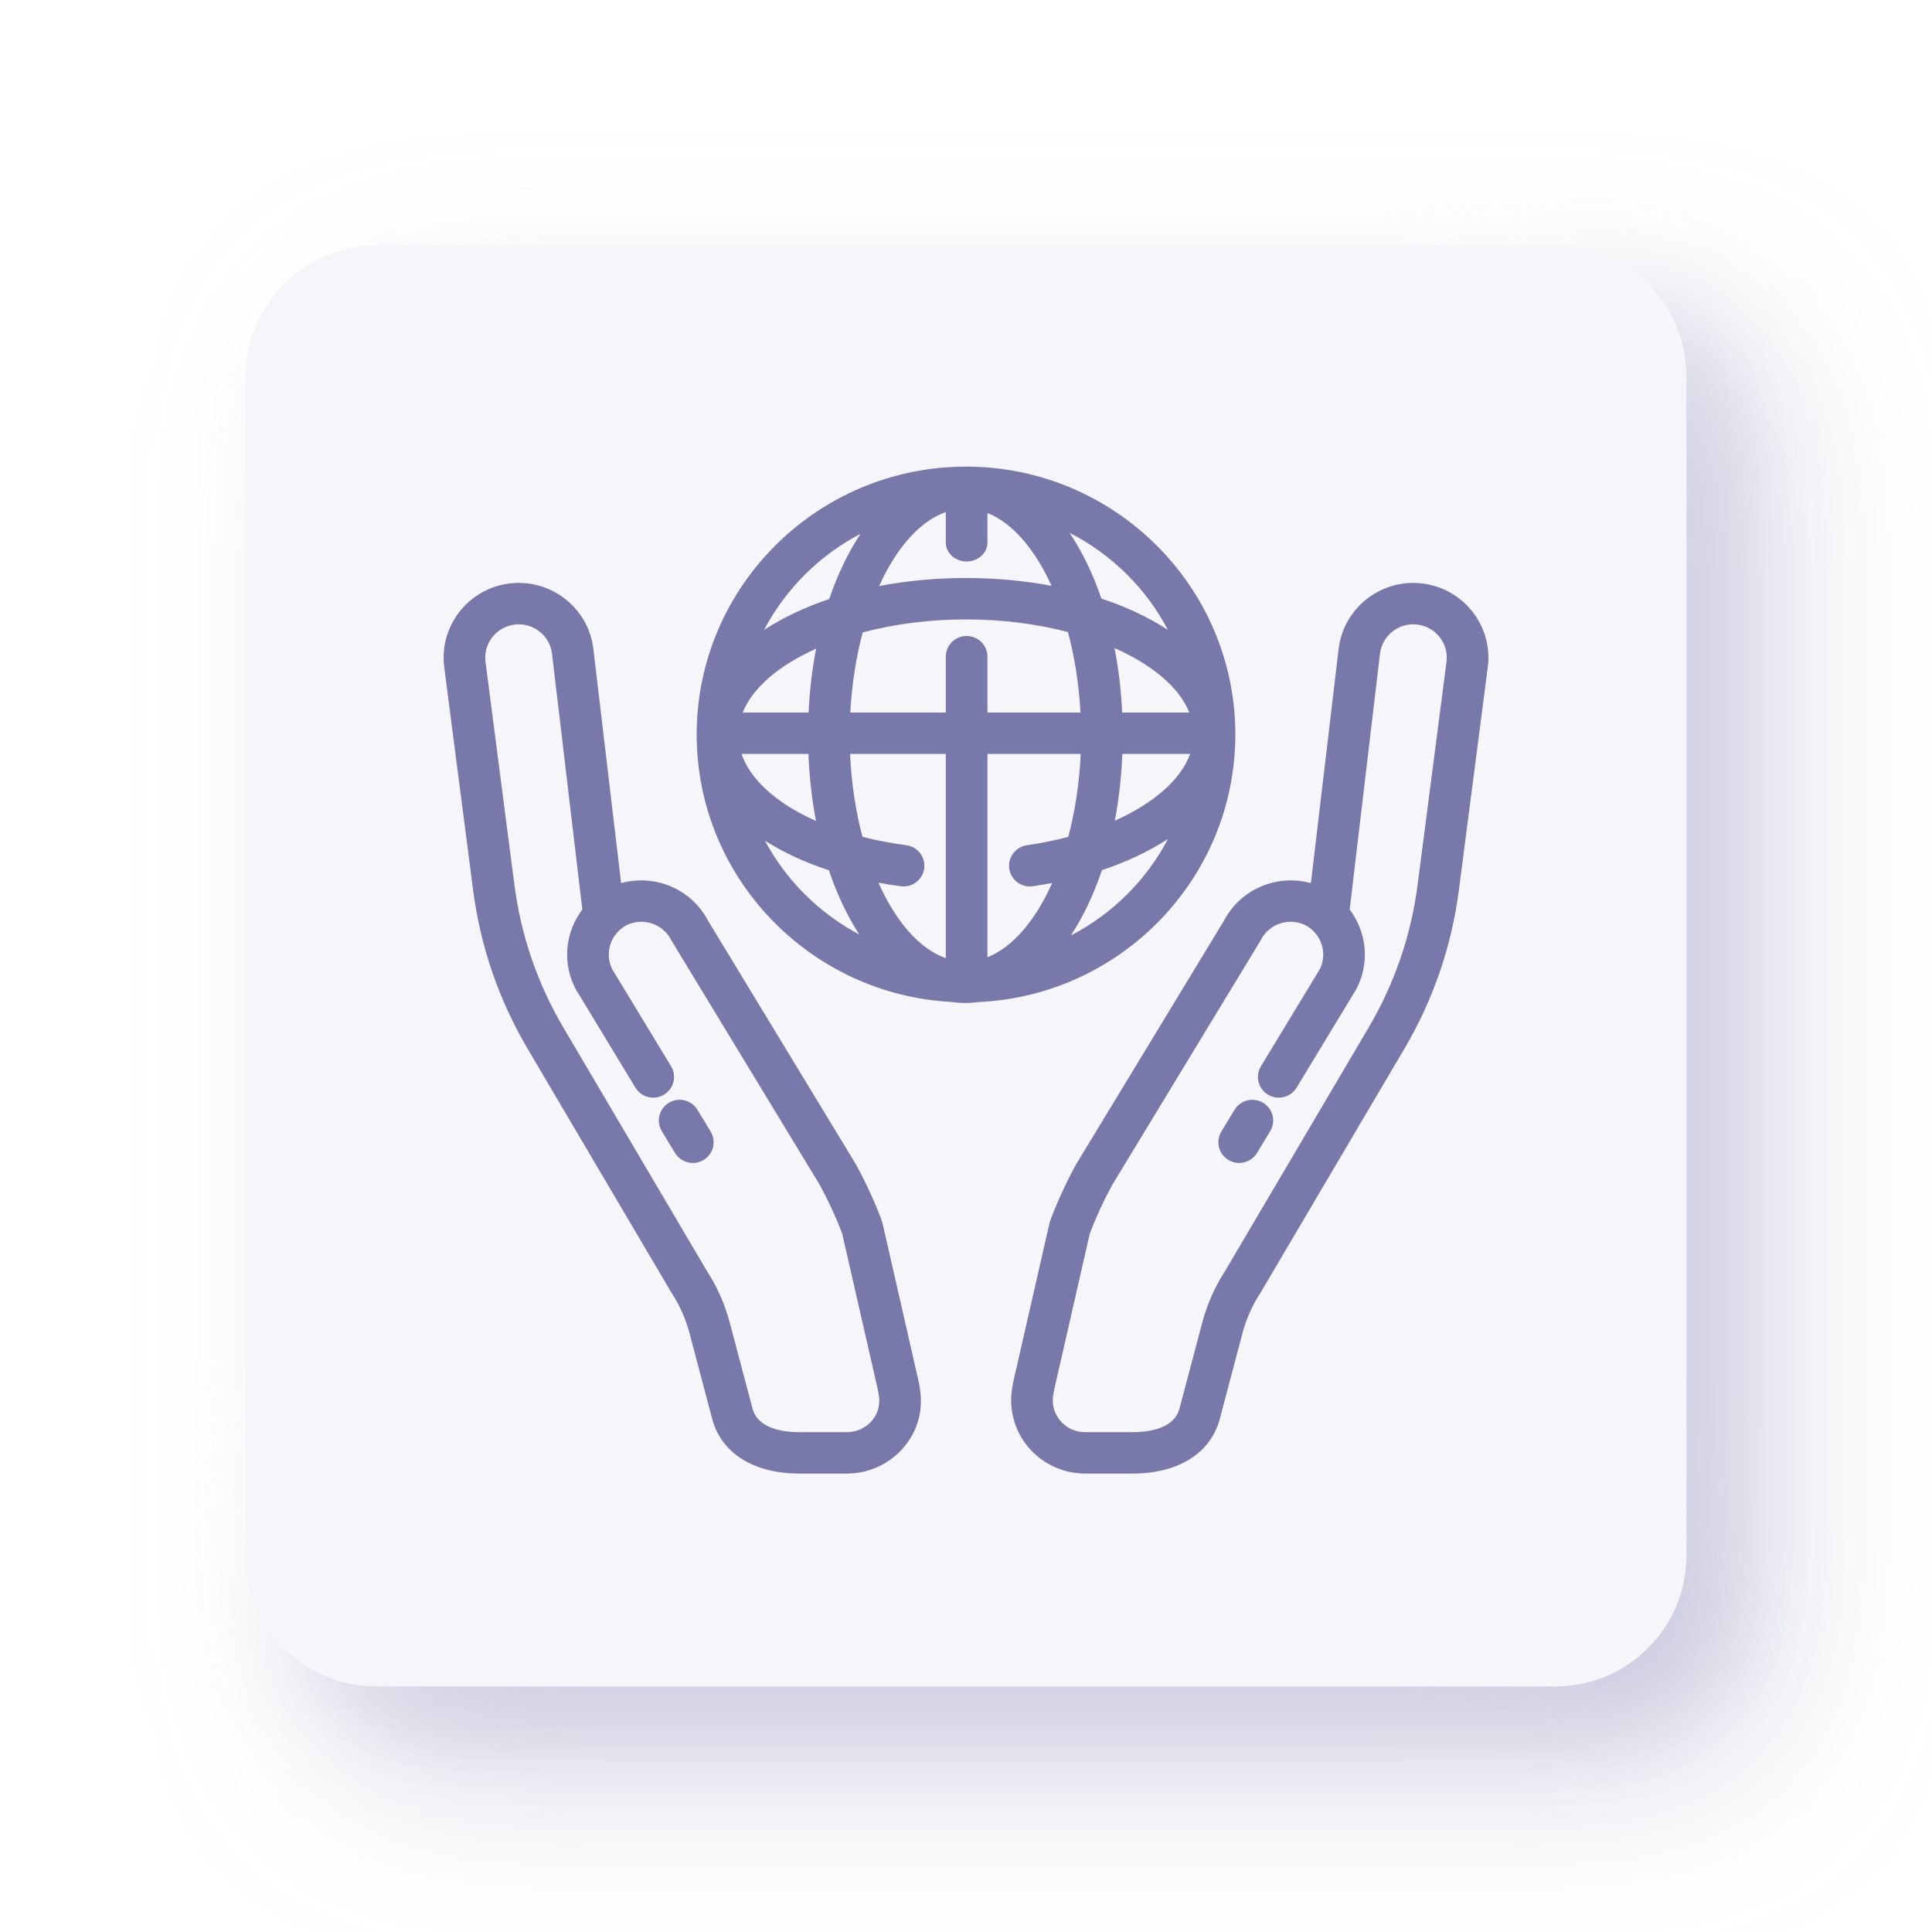
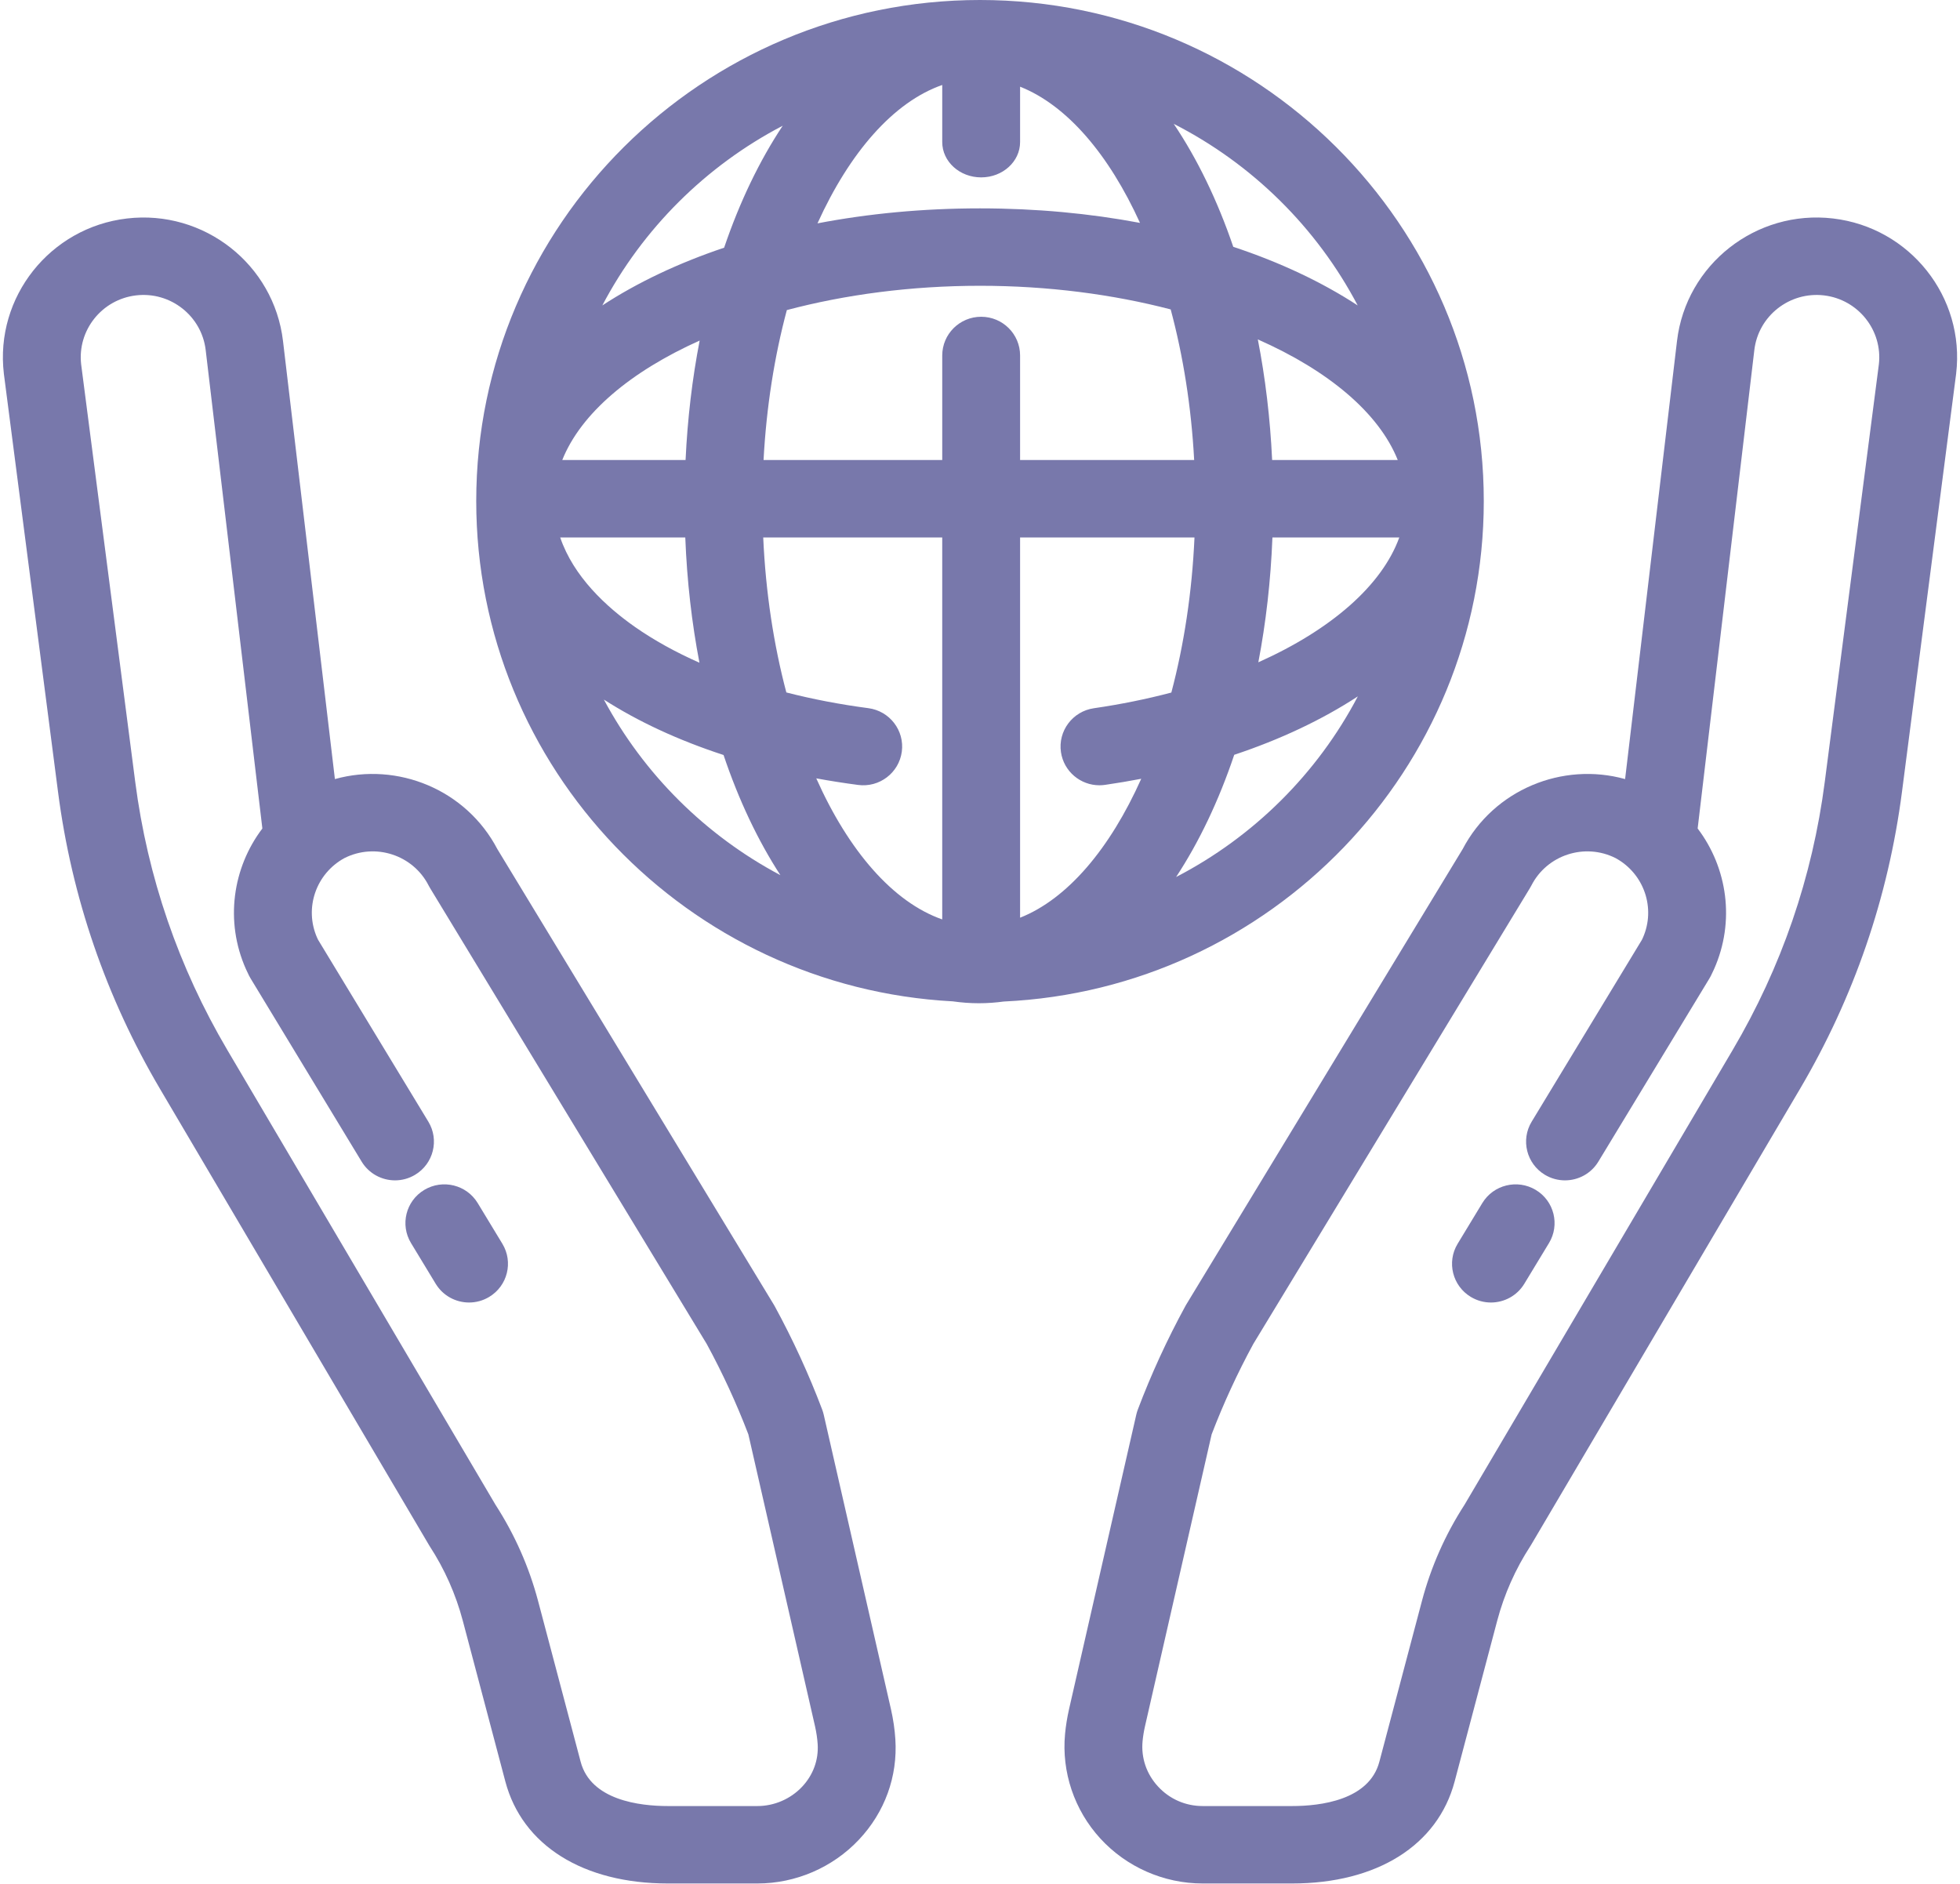
- <svg xmlns="http://www.w3.org/2000/svg" width="236" height="236" viewBox="0 0 236 236" fill="none">
-   <g filter="url(#filter0_dddd)">
-     <rect x="30" y="30" width="176" height="176" rx="16" fill="#F5F5FA" />
-   </g>
-   <path d="M112.185 168.617L107.793 149.38C107.767 149.268 107.734 149.158 107.693 149.05C106.82 146.742 105.778 144.472 104.595 142.304C104.576 142.27 104.557 142.236 104.537 142.203L86.48 112.449C84.445 108.567 79.967 106.737 75.871 107.877L72.481 79.264C71.889 74.266 67.318 70.677 62.292 71.267C57.267 71.856 53.66 76.402 54.252 81.401C54.253 81.41 54.254 81.419 54.255 81.428L57.789 108.711C58.682 115.601 60.926 122.134 64.46 128.127L82.001 157.875C82.02 157.907 82.039 157.938 82.059 157.969C83.037 159.473 83.766 161.114 84.225 162.847L87.002 173.339C88.107 177.51 92.078 180 97.623 180H103.46C105.962 180 108.378 178.959 110.089 177.143C111.785 175.344 112.631 173.01 112.473 170.573C112.431 169.932 112.334 169.275 112.185 168.617ZM106.38 173.685C105.626 174.484 104.563 174.943 103.461 174.943H97.623C95.779 174.943 92.587 174.567 91.92 172.051L89.142 161.559C88.551 159.328 87.615 157.212 86.361 155.271L68.846 125.568C65.66 120.166 63.637 114.277 62.833 108.065L59.3 80.797C59.043 78.572 60.65 76.552 62.888 76.29C65.128 76.026 67.167 77.627 67.432 79.856L71.134 111.104C69.189 113.668 68.674 117.165 70.061 120.287C70.128 120.437 70.199 120.586 70.274 120.734C70.302 120.789 70.332 120.843 70.365 120.896L77.618 132.86C78.096 133.647 78.936 134.083 79.798 134.083C80.245 134.083 80.698 133.966 81.108 133.719C82.311 132.998 82.698 131.444 81.973 130.248L74.772 118.373C74.752 118.33 74.732 118.287 74.713 118.244C73.852 116.308 74.636 114.05 76.492 113.038C78.505 112.024 80.971 112.826 81.992 114.827C82.02 114.882 82.05 114.936 82.082 114.989L100.153 144.766C101.187 146.666 102.101 148.652 102.873 150.671L107.226 169.734C107.316 170.131 107.374 170.523 107.399 170.901C107.466 171.928 107.104 172.917 106.38 173.685Z" fill="#7878AB" />
-   <path d="M85.197 135.566C84.472 134.37 82.909 133.985 81.707 134.707C80.504 135.428 80.117 136.982 80.842 138.178L82.454 140.837C82.932 141.624 83.772 142.06 84.634 142.06C85.081 142.06 85.534 141.942 85.944 141.696C87.147 140.975 87.534 139.421 86.808 138.225L85.197 135.566Z" fill="#7878AB" />
-   <path d="M173.708 71.267C168.684 70.678 164.112 74.265 163.519 79.264L160.129 107.877C156.034 106.738 151.555 108.568 149.521 112.449L131.463 142.203C131.443 142.236 131.424 142.27 131.406 142.304C130.223 144.472 129.18 146.742 128.307 149.05C128.266 149.158 128.233 149.268 128.207 149.381L123.814 168.621C123.692 169.162 123.604 169.706 123.554 170.239C123.321 172.723 124.16 175.21 125.856 177.061C127.567 178.929 130.005 180 132.545 180H138.377C143.922 180 147.892 177.51 148.997 173.338L151.775 162.847C152.234 161.114 152.962 159.473 153.94 157.969C153.96 157.938 153.98 157.907 153.998 157.875L171.54 128.127C175.074 122.134 177.318 115.601 178.211 108.711L181.745 81.428C181.746 81.419 181.747 81.41 181.748 81.4C182.341 76.402 178.734 71.856 173.708 71.267ZM176.701 80.797L173.168 108.065C172.363 114.277 170.34 120.166 167.154 125.569L149.64 155.271C148.385 157.212 147.449 159.328 146.859 161.559L144.081 172.05C143.414 174.567 140.221 174.943 138.378 174.943H132.545C131.416 174.943 130.376 174.486 129.615 173.655C128.87 172.841 128.515 171.795 128.617 170.708C128.647 170.391 128.7 170.063 128.774 169.737L133.127 150.671C133.9 148.651 134.814 146.666 135.848 144.766L153.919 114.989C153.951 114.936 153.981 114.882 154.009 114.827C155.03 112.826 157.496 112.024 159.508 113.038C161.365 114.05 162.149 116.308 161.288 118.245C161.269 118.288 161.249 118.331 161.228 118.373L154.028 130.249C153.303 131.444 153.69 132.998 154.892 133.72C155.303 133.966 155.756 134.083 156.203 134.083C157.064 134.083 157.905 133.647 158.382 132.86L165.636 120.897C165.668 120.843 165.698 120.789 165.727 120.734C165.802 120.586 165.873 120.437 165.939 120.288C167.326 117.166 166.811 113.668 164.867 111.104L168.569 79.857C168.833 77.627 170.871 76.028 173.113 76.29C175.351 76.552 176.958 78.572 176.701 80.797Z" fill="#7878AB" />
-   <path d="M154.294 134.707C153.092 133.986 151.529 134.37 150.804 135.566L149.192 138.225C148.467 139.421 148.854 140.975 150.056 141.696C150.467 141.942 150.92 142.06 151.367 142.06C152.228 142.06 153.069 141.624 153.546 140.837L155.158 138.178C155.883 136.982 155.496 135.428 154.294 134.707Z" fill="#7878AB" />
-   <path d="M150.9 89.721C150.9 71.678 136.141 57 118 57C99.86 57 85.101 71.678 85.101 89.721C85.101 107.17 98.907 121.472 116.225 122.393C116.784 122.473 117.351 122.516 117.925 122.516C118.474 122.516 119.017 122.477 119.553 122.404C136.975 121.595 150.9 107.245 150.9 89.721ZM136.177 100.251C136.672 97.671 136.986 94.94 137.097 92.099H145.382C144.245 95.241 140.917 98.132 136.177 100.251ZM145.282 87.042H137.078C136.95 84.298 136.631 81.66 136.144 79.165C140.736 81.194 144.048 83.954 145.282 87.042ZM142.666 76.946C140.344 75.428 137.605 74.133 134.54 73.118C133.505 70.085 132.191 67.377 130.653 65.088C135.784 67.706 139.995 71.865 142.666 76.946ZM115.534 62.549V66.279C115.534 67.552 116.672 68.584 118.076 68.584C119.48 68.584 120.618 67.552 120.618 66.279V62.662C123.679 63.872 126.419 67.09 128.449 71.556C125.179 70.94 121.669 70.606 118 70.606C114.27 70.606 110.704 70.95 107.387 71.586C109.485 66.958 112.345 63.664 115.534 62.549ZM105.117 65.21C103.604 67.487 102.31 70.173 101.29 73.175C98.295 74.182 95.614 75.456 93.335 76.946C95.966 71.942 100.09 67.834 105.117 65.21ZM99.692 79.24C99.212 81.713 98.899 84.326 98.772 87.042H90.719C91.938 83.991 95.186 81.261 99.692 79.24ZM90.585 92.099H98.753C98.864 94.95 99.18 97.691 99.678 100.279C98.12 99.589 96.704 98.808 95.473 97.946C93.604 96.637 91.457 94.662 90.585 92.099ZM93.436 102.685C95.668 104.117 98.295 105.34 101.252 106.305C102.244 109.251 103.498 111.895 104.963 114.151C100.07 111.557 96.043 107.552 93.436 102.685ZM115.533 117.043C112.304 115.913 109.413 112.55 107.307 107.83C108.198 107.994 109.11 108.138 110.04 108.26C111.433 108.444 112.71 107.469 112.894 106.084C113.078 104.7 112.098 103.429 110.706 103.246C108.849 103.002 107.056 102.656 105.353 102.22C104.531 99.117 104.003 95.693 103.843 92.099H115.533V117.043ZM118.076 77.686C116.672 77.686 115.534 78.818 115.534 80.215V87.042H103.865C104.05 83.565 104.58 80.255 105.386 77.249C109.196 76.239 113.494 75.663 118 75.663C122.443 75.663 126.682 76.223 130.453 77.206C131.265 80.224 131.799 83.549 131.986 87.042H120.618V80.215C120.618 78.818 119.48 77.686 118.076 77.686ZM123.287 106.118C123.472 107.376 124.558 108.282 125.8 108.282C125.922 108.282 126.046 108.273 126.17 108.255C126.969 108.14 127.755 108.006 128.53 107.858C126.491 112.416 123.719 115.703 120.618 116.93V92.099H132.007C131.847 95.696 131.318 99.122 130.495 102.227C128.893 102.649 127.202 102.995 125.437 103.251C124.047 103.452 123.085 104.736 123.287 106.118ZM130.806 114.273C132.308 111.987 133.592 109.297 134.603 106.292C137.619 105.288 140.337 104.005 142.675 102.477C140.031 107.516 135.874 111.647 130.806 114.273Z" fill="#7878AB" />
-   <defs>
-     <filter id="filter0_dddd" x="0" y="0" width="236" height="236" filterUnits="userSpaceOnUse" color-interpolation-filters="sRGB">
-       <feFlood flood-opacity="0" result="BackgroundImageFix" />
-       <feColorMatrix in="SourceAlpha" type="matrix" values="0 0 0 0 0 0 0 0 0 0 0 0 0 0 0 0 0 0 127 0" />
-       <feOffset dx="-10" dy="-10" />
-       <feGaussianBlur stdDeviation="10" />
-       <feColorMatrix type="matrix" values="0 0 0 0 1 0 0 0 0 1 0 0 0 0 1 0 0 0 1 0" />
-       <feBlend mode="normal" in2="BackgroundImageFix" result="effect1_dropShadow" />
-       <feColorMatrix in="SourceAlpha" type="matrix" values="0 0 0 0 0 0 0 0 0 0 0 0 0 0 0 0 0 0 127 0" />
-       <feOffset dx="10" dy="10" />
-       <feGaussianBlur stdDeviation="10" />
-       <feColorMatrix type="matrix" values="0 0 0 0 0.667 0 0 0 0 0.667 0 0 0 0 0.8 0 0 0 0.5 0" />
-       <feBlend mode="normal" in2="effect1_dropShadow" result="effect2_dropShadow" />
-       <feColorMatrix in="SourceAlpha" type="matrix" values="0 0 0 0 0 0 0 0 0 0 0 0 0 0 0 0 0 0 127 0" />
-       <feOffset dx="5" dy="5" />
-       <feGaussianBlur stdDeviation="5" />
-       <feColorMatrix type="matrix" values="0 0 0 0 0.667 0 0 0 0 0.667 0 0 0 0 0.8 0 0 0 0.25 0" />
-       <feBlend mode="normal" in2="effect2_dropShadow" result="effect3_dropShadow" />
-       <feColorMatrix in="SourceAlpha" type="matrix" values="0 0 0 0 0 0 0 0 0 0 0 0 0 0 0 0 0 0 127 0" />
-       <feOffset dx="-5" dy="-5" />
-       <feGaussianBlur stdDeviation="5" />
-       <feColorMatrix type="matrix" values="0 0 0 0 1 0 0 0 0 1 0 0 0 0 1 0 0 0 0.5 0" />
-       <feBlend mode="normal" in2="effect3_dropShadow" result="effect4_dropShadow" />
-       <feBlend mode="normal" in="SourceGraphic" in2="effect4_dropShadow" result="shape" />
-     </filter>
-   </defs>
+ <svg xmlns="http://www.w3.org/2000/svg" width="128" height="123" viewBox="0 0 128 123" fill="none">
+   <path d="M58.185 111.617L53.793 92.38C53.767 92.268 53.734 92.158 53.693 92.05C52.82 89.742 51.778 87.472 50.595 85.304C50.576 85.27 50.557 85.236 50.537 85.203L32.48 55.449C30.445 51.567 25.967 49.737 21.871 50.877L18.481 22.264C17.889 17.265 13.318 13.677 8.292 14.268C3.267 14.856 -0.34 19.402 0.252 24.401C0.253 24.41 0.254 24.419 0.255 24.428L3.789 51.711C4.682 58.601 6.926 65.134 10.46 71.127L28.002 100.875C28.02 100.907 28.039 100.938 28.059 100.969C29.038 102.473 29.766 104.114 30.225 105.847L33.002 116.339C34.107 120.51 38.078 123 43.623 123H49.46C51.962 123 54.378 121.959 56.089 120.143C57.785 118.344 58.631 116.01 58.472 113.573C58.431 112.932 58.334 112.275 58.185 111.617ZM52.38 116.685C51.626 117.484 50.563 117.943 49.461 117.943H43.623C41.779 117.943 38.587 117.567 37.92 115.051L35.142 104.559C34.551 102.328 33.615 100.212 32.361 98.271L14.846 68.569C11.661 63.166 9.637 57.277 8.832 51.065L5.3 23.797C5.043 21.572 6.65 19.552 8.888 19.29C11.128 19.026 13.167 20.627 13.432 22.856L17.134 54.104C15.19 56.668 14.674 60.165 16.061 63.287C16.128 63.437 16.199 63.586 16.274 63.734C16.302 63.789 16.332 63.843 16.365 63.896L23.618 75.86C24.096 76.647 24.936 77.083 25.798 77.083C26.245 77.083 26.698 76.966 27.108 76.719C28.311 75.998 28.698 74.444 27.973 73.248L20.773 61.373C20.752 61.33 20.732 61.287 20.712 61.244C19.852 59.308 20.636 57.05 22.492 56.038C24.505 55.024 26.971 55.826 27.992 57.827C28.02 57.882 28.05 57.936 28.082 57.989L46.153 87.766C47.187 89.666 48.101 91.652 48.873 93.671L53.226 112.734C53.316 113.131 53.374 113.523 53.399 113.901C53.466 114.928 53.104 115.917 52.38 116.685Z" fill="#7878AB" />
+   <path d="M31.197 78.566C30.472 77.37 28.909 76.986 27.706 77.707C26.504 78.428 26.117 79.982 26.842 81.178L28.454 83.837C28.932 84.624 29.772 85.06 30.634 85.06C31.081 85.06 31.534 84.942 31.944 84.696C33.147 83.975 33.533 82.421 32.809 81.225L31.197 78.566Z" fill="#7878AB" />
+   <path d="M119.708 14.267C114.684 13.678 110.112 17.265 109.519 22.265L106.129 50.877C102.034 49.738 97.555 51.568 95.521 55.449L77.463 85.203C77.443 85.236 77.424 85.27 77.406 85.304C76.223 87.472 75.18 89.742 74.307 92.05C74.266 92.158 74.233 92.268 74.207 92.381L69.814 111.621C69.692 112.162 69.604 112.706 69.554 113.239C69.321 115.723 70.16 118.21 71.856 120.061C73.567 121.929 76.005 123 78.545 123H84.377C89.922 123 93.892 120.51 94.997 116.338L97.775 105.847C98.234 104.114 98.962 102.473 99.94 100.969C99.96 100.938 99.98 100.907 99.998 100.875L117.54 71.127C121.074 65.134 123.318 58.601 124.211 51.711L127.745 24.428C127.746 24.419 127.747 24.41 127.748 24.401C128.341 19.402 124.734 14.856 119.708 14.267ZM122.701 23.797L119.168 51.065C118.363 57.277 116.34 63.166 113.154 68.569L95.64 98.271C94.385 100.212 93.449 102.328 92.859 104.559L90.081 115.05C89.414 117.567 86.221 117.943 84.378 117.943H78.545C77.416 117.943 76.376 117.486 75.615 116.655C74.87 115.841 74.515 114.795 74.617 113.708C74.647 113.391 74.7 113.063 74.774 112.737L79.127 93.671C79.9 91.651 80.814 89.666 81.848 87.766L99.918 57.989C99.951 57.936 99.981 57.882 100.009 57.827C101.03 55.826 103.496 55.024 105.508 56.038C107.365 57.05 108.149 59.308 107.288 61.245C107.269 61.288 107.249 61.331 107.228 61.373L100.028 73.249C99.303 74.444 99.69 75.998 100.892 76.72C101.303 76.966 101.756 77.083 102.203 77.083C103.064 77.083 103.905 76.647 104.382 75.86L111.636 63.897C111.668 63.843 111.698 63.789 111.727 63.734C111.802 63.586 111.873 63.437 111.939 63.288C113.326 60.166 112.811 56.668 110.867 54.104L114.569 22.857C114.833 20.627 116.871 19.028 119.113 19.29C121.351 19.552 122.958 21.572 122.701 23.797Z" fill="#7878AB" />
+   <path d="M100.294 77.707C99.092 76.986 97.529 77.37 96.804 78.566L95.192 81.225C94.467 82.421 94.854 83.975 96.056 84.696C96.467 84.942 96.919 85.06 97.367 85.06C98.228 85.06 99.069 84.624 99.546 83.837L101.158 81.178C101.883 79.982 101.496 78.428 100.294 77.707Z" fill="#7878AB" />
+   <path d="M96.9 32.721C96.9 14.678 82.141 0 64.001 0C45.86 0 31.101 14.678 31.101 32.721C31.101 50.17 44.907 64.472 62.225 65.393C62.785 65.473 63.351 65.516 63.925 65.516C64.474 65.516 65.017 65.477 65.553 65.404C82.975 64.595 96.9 50.245 96.9 32.721ZM82.177 43.251C82.672 40.671 82.986 37.94 83.097 35.099H91.382C90.245 38.241 86.917 41.132 82.177 43.251ZM91.282 30.042H83.078C82.95 27.298 82.631 24.66 82.144 22.165C86.736 24.194 90.048 26.954 91.282 30.042ZM88.666 19.946C86.344 18.428 83.605 17.133 80.54 16.118C79.505 13.085 78.191 10.377 76.653 8.088C81.784 10.706 85.995 14.865 88.666 19.946ZM61.534 5.549V9.279C61.534 10.552 62.672 11.584 64.076 11.584C65.48 11.584 66.618 10.552 66.618 9.279V5.662C69.679 6.872 72.419 10.09 74.449 14.556C71.179 13.94 67.669 13.607 64.001 13.607C60.27 13.607 56.704 13.95 53.387 14.586C55.486 9.958 58.345 6.664 61.534 5.549ZM51.117 8.21C49.604 10.488 48.31 13.173 47.29 16.175C44.295 17.182 41.614 18.456 39.335 19.946C41.966 14.942 46.09 10.834 51.117 8.21ZM45.692 22.24C45.212 24.713 44.899 27.326 44.772 30.042H36.719C37.938 26.991 41.186 24.261 45.692 22.24ZM36.585 35.099H44.753C44.864 37.95 45.18 40.691 45.678 43.279C44.12 42.589 42.705 41.808 41.473 40.946C39.604 39.637 37.457 37.662 36.585 35.099ZM39.436 45.685C41.668 47.117 44.295 48.34 47.252 49.305C48.244 52.251 49.498 54.895 50.964 57.151C46.07 54.557 42.044 50.552 39.436 45.685ZM61.533 60.042C58.304 58.913 55.413 55.55 53.307 50.83C54.198 50.994 55.11 51.138 56.041 51.26C57.433 51.444 58.71 50.468 58.894 49.084C59.078 47.7 58.098 46.429 56.706 46.246C54.849 46.002 53.056 45.657 51.353 45.22C50.531 42.117 50.003 38.693 49.843 35.099H61.533V60.042ZM64.076 20.686C62.672 20.686 61.534 21.818 61.534 23.215V30.042H49.865C50.05 26.565 50.58 23.255 51.386 20.249C55.196 19.239 59.494 18.663 64.001 18.663C68.443 18.663 72.682 19.223 76.453 20.206C77.264 23.224 77.799 26.549 77.986 30.042H66.618V23.215C66.618 21.818 65.48 20.686 64.076 20.686ZM69.287 49.118C69.472 50.376 70.558 51.282 71.8 51.282C71.922 51.282 72.046 51.273 72.17 51.255C72.969 51.14 73.755 51.006 74.53 50.858C72.491 55.416 69.719 58.703 66.618 59.93V35.099H78.007C77.847 38.696 77.318 42.122 76.496 45.227C74.893 45.649 73.202 45.995 71.437 46.251C70.047 46.453 69.085 47.736 69.287 49.118ZM76.806 57.273C78.308 54.987 79.592 52.297 80.603 49.292C83.619 48.288 86.337 47.005 88.675 45.477C86.031 50.516 81.874 54.647 76.806 57.273Z" fill="#7878AB" />
</svg>
